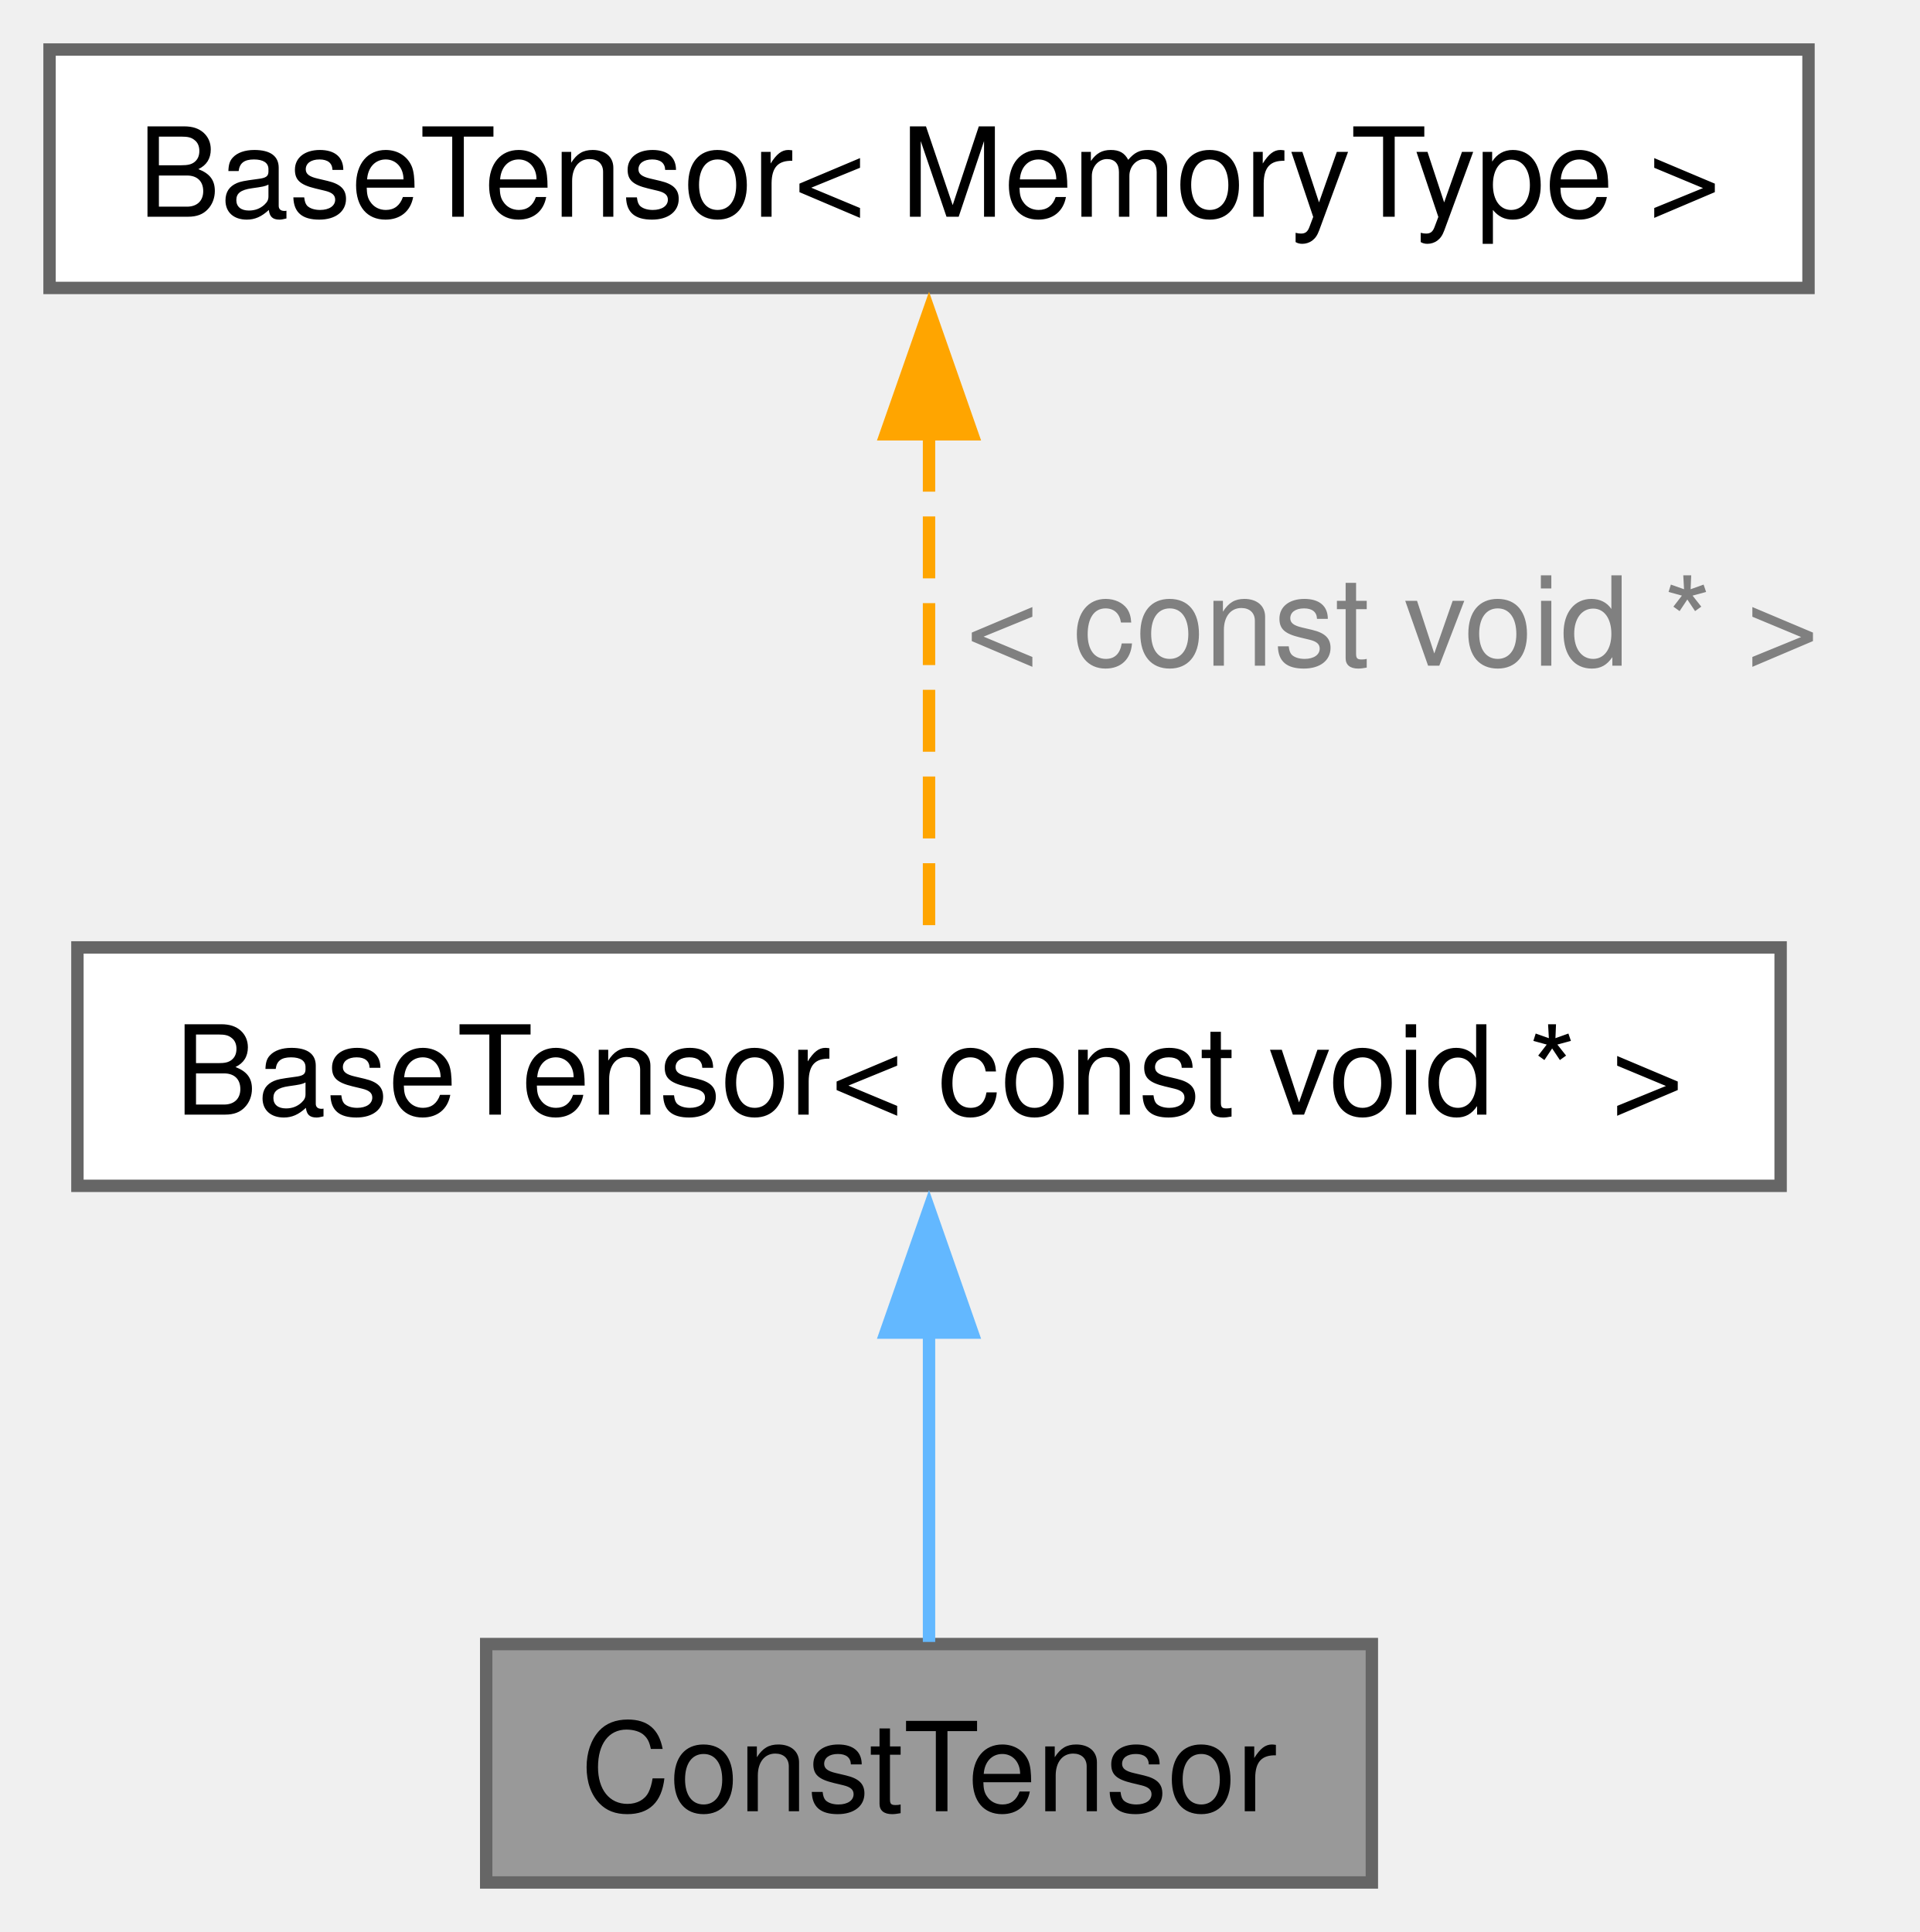
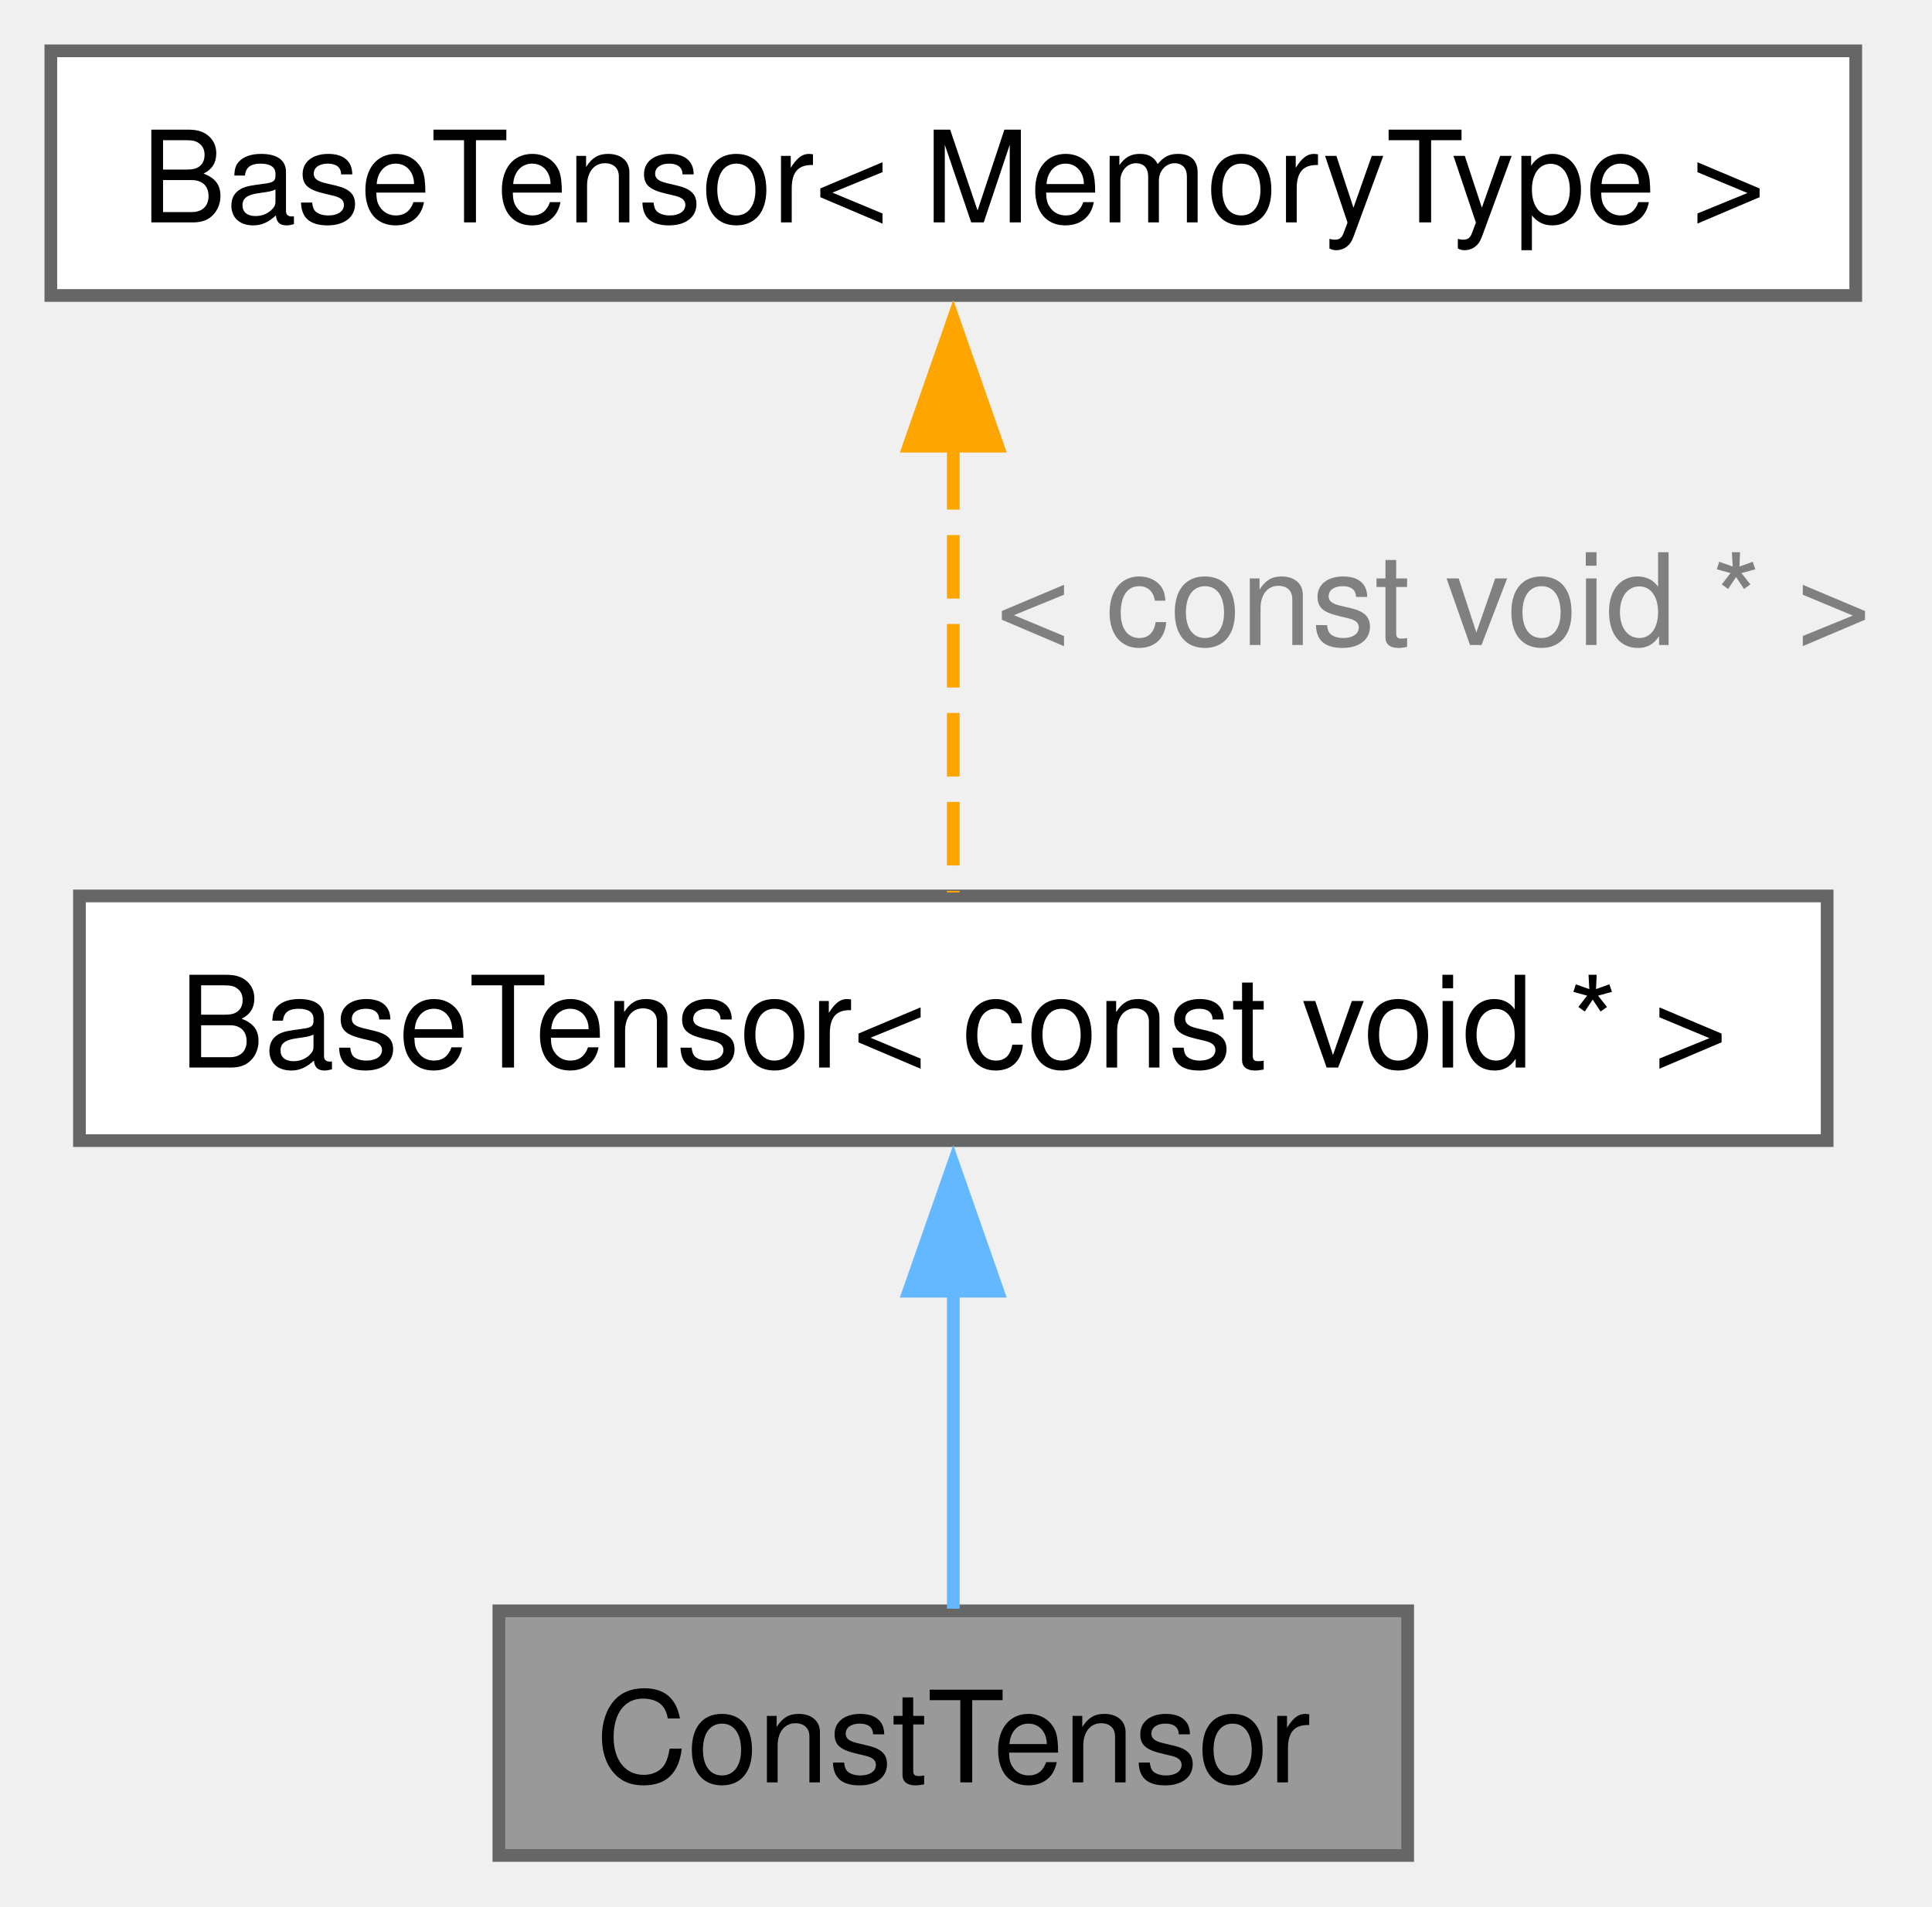
- <svg xmlns="http://www.w3.org/2000/svg" xmlns:xlink="http://www.w3.org/1999/xlink" width="155pt" height="156pt" viewBox="0.00 0.00 155.00 156.00">
-   <g id="graph0" class="graph" transform="scale(1 1) rotate(0) translate(4 152)">
+ <svg xmlns="http://www.w3.org/2000/svg" xmlns:xlink="http://www.w3.org/1999/xlink" width="152pt" height="150pt" viewBox="0.00 0.00 152.00 150.00">
+   <g id="graph0" class="graph" transform="scale(1 1) rotate(0) translate(4 146)">
    <g id="Node000001" class="node">
      <g id="a_Node000001">
        <a xlink:title="A tensor defined by a TensorInfo (shape and data type) and an immutable backing store.">
          <polygon fill="#999999" stroke="#666666" points="106.75,-19.25 35.25,-19.25 35.25,0 106.75,0 106.75,-19.25" />
          <text xml:space="preserve" text-anchor="middle" x="71" y="-5.75" font-family="Helvetica,sans-Serif" font-size="10.00">ConstTensor</text>
        </a>
      </g>
    </g>
    <g id="Node000002" class="node">
      <g id="a_Node000002">
        <a xlink:href="classarmnn_1_1_base_tensor.html" target="_top" xlink:title=" ">
          <polygon fill="white" stroke="#666666" points="139.75,-75.5 2.25,-75.5 2.25,-56.25 139.75,-56.25 139.75,-75.5" />
          <text xml:space="preserve" text-anchor="middle" x="71" y="-62" font-family="Helvetica,sans-Serif" font-size="10.00">BaseTensor&lt; const void * &gt;</text>
        </a>
      </g>
    </g>
    <g id="edge1_Node000001_Node000002" class="edge">
      <g id="a_edge1_Node000001_Node000002">
        <a xlink:title=" ">
          <path fill="none" stroke="#63b8ff" d="M71,-44.69C71,-35.98 71,-26.24 71,-19.42" />
          <polygon fill="#63b8ff" stroke="#63b8ff" points="67.5,-44.4 71,-54.4 74.5,-44.4 67.5,-44.4" />
        </a>
      </g>
    </g>
    <g id="Node000003" class="node">
      <g id="a_Node000003">
        <a xlink:href="classarmnn_1_1_base_tensor.html" target="_top" xlink:title=" ">
-           <polygon fill="white" stroke="#666666" points="142,-148 0,-148 0,-128.75 142,-128.75 142,-148" />
-           <text xml:space="preserve" text-anchor="middle" x="71" y="-134.5" font-family="Helvetica,sans-Serif" font-size="10.00">BaseTensor&lt; MemoryType &gt;</text>
+           <polygon fill="white" stroke="#666666" points="142,-142 0,-142 0,-122.75 142,-122.75 142,-142" />
+           <text xml:space="preserve" text-anchor="middle" x="71" y="-128.5" font-family="Helvetica,sans-Serif" font-size="10.00">BaseTensor&lt; MemoryType &gt;</text>
        </a>
      </g>
    </g>
    <g id="edge2_Node000002_Node000003" class="edge">
      <g id="a_edge2_Node000002_Node000003">
        <a xlink:title=" ">
-           <path fill="none" stroke="orange" stroke-dasharray="5,2" d="M71,-117.3C71,-103.69 71,-86.35 71,-75.95" />
-           <polygon fill="orange" stroke="orange" points="67.5,-116.93 71,-126.93 74.5,-116.93 67.5,-116.93" />
+           <path fill="none" stroke="orange" stroke-dasharray="5,2" d="M71,-110.9C71,-99.07 71,-84.79 71,-75.77" />
+           <polygon fill="orange" stroke="orange" points="67.5,-110.89 71,-120.89 74.5,-110.89 67.5,-110.89" />
        </a>
      </g>
-       <text xml:space="preserve" text-anchor="start" x="74" y="-98.25" font-family="Helvetica,sans-Serif" font-size="10.00" fill="grey">&lt; const void * &gt;</text>
+       <text xml:space="preserve" text-anchor="middle" x="107.38" y="-95.25" font-family="Helvetica,sans-Serif" font-size="10.00" fill="grey"> &lt; const void * &gt;</text>
    </g>
  </g>
</svg>
